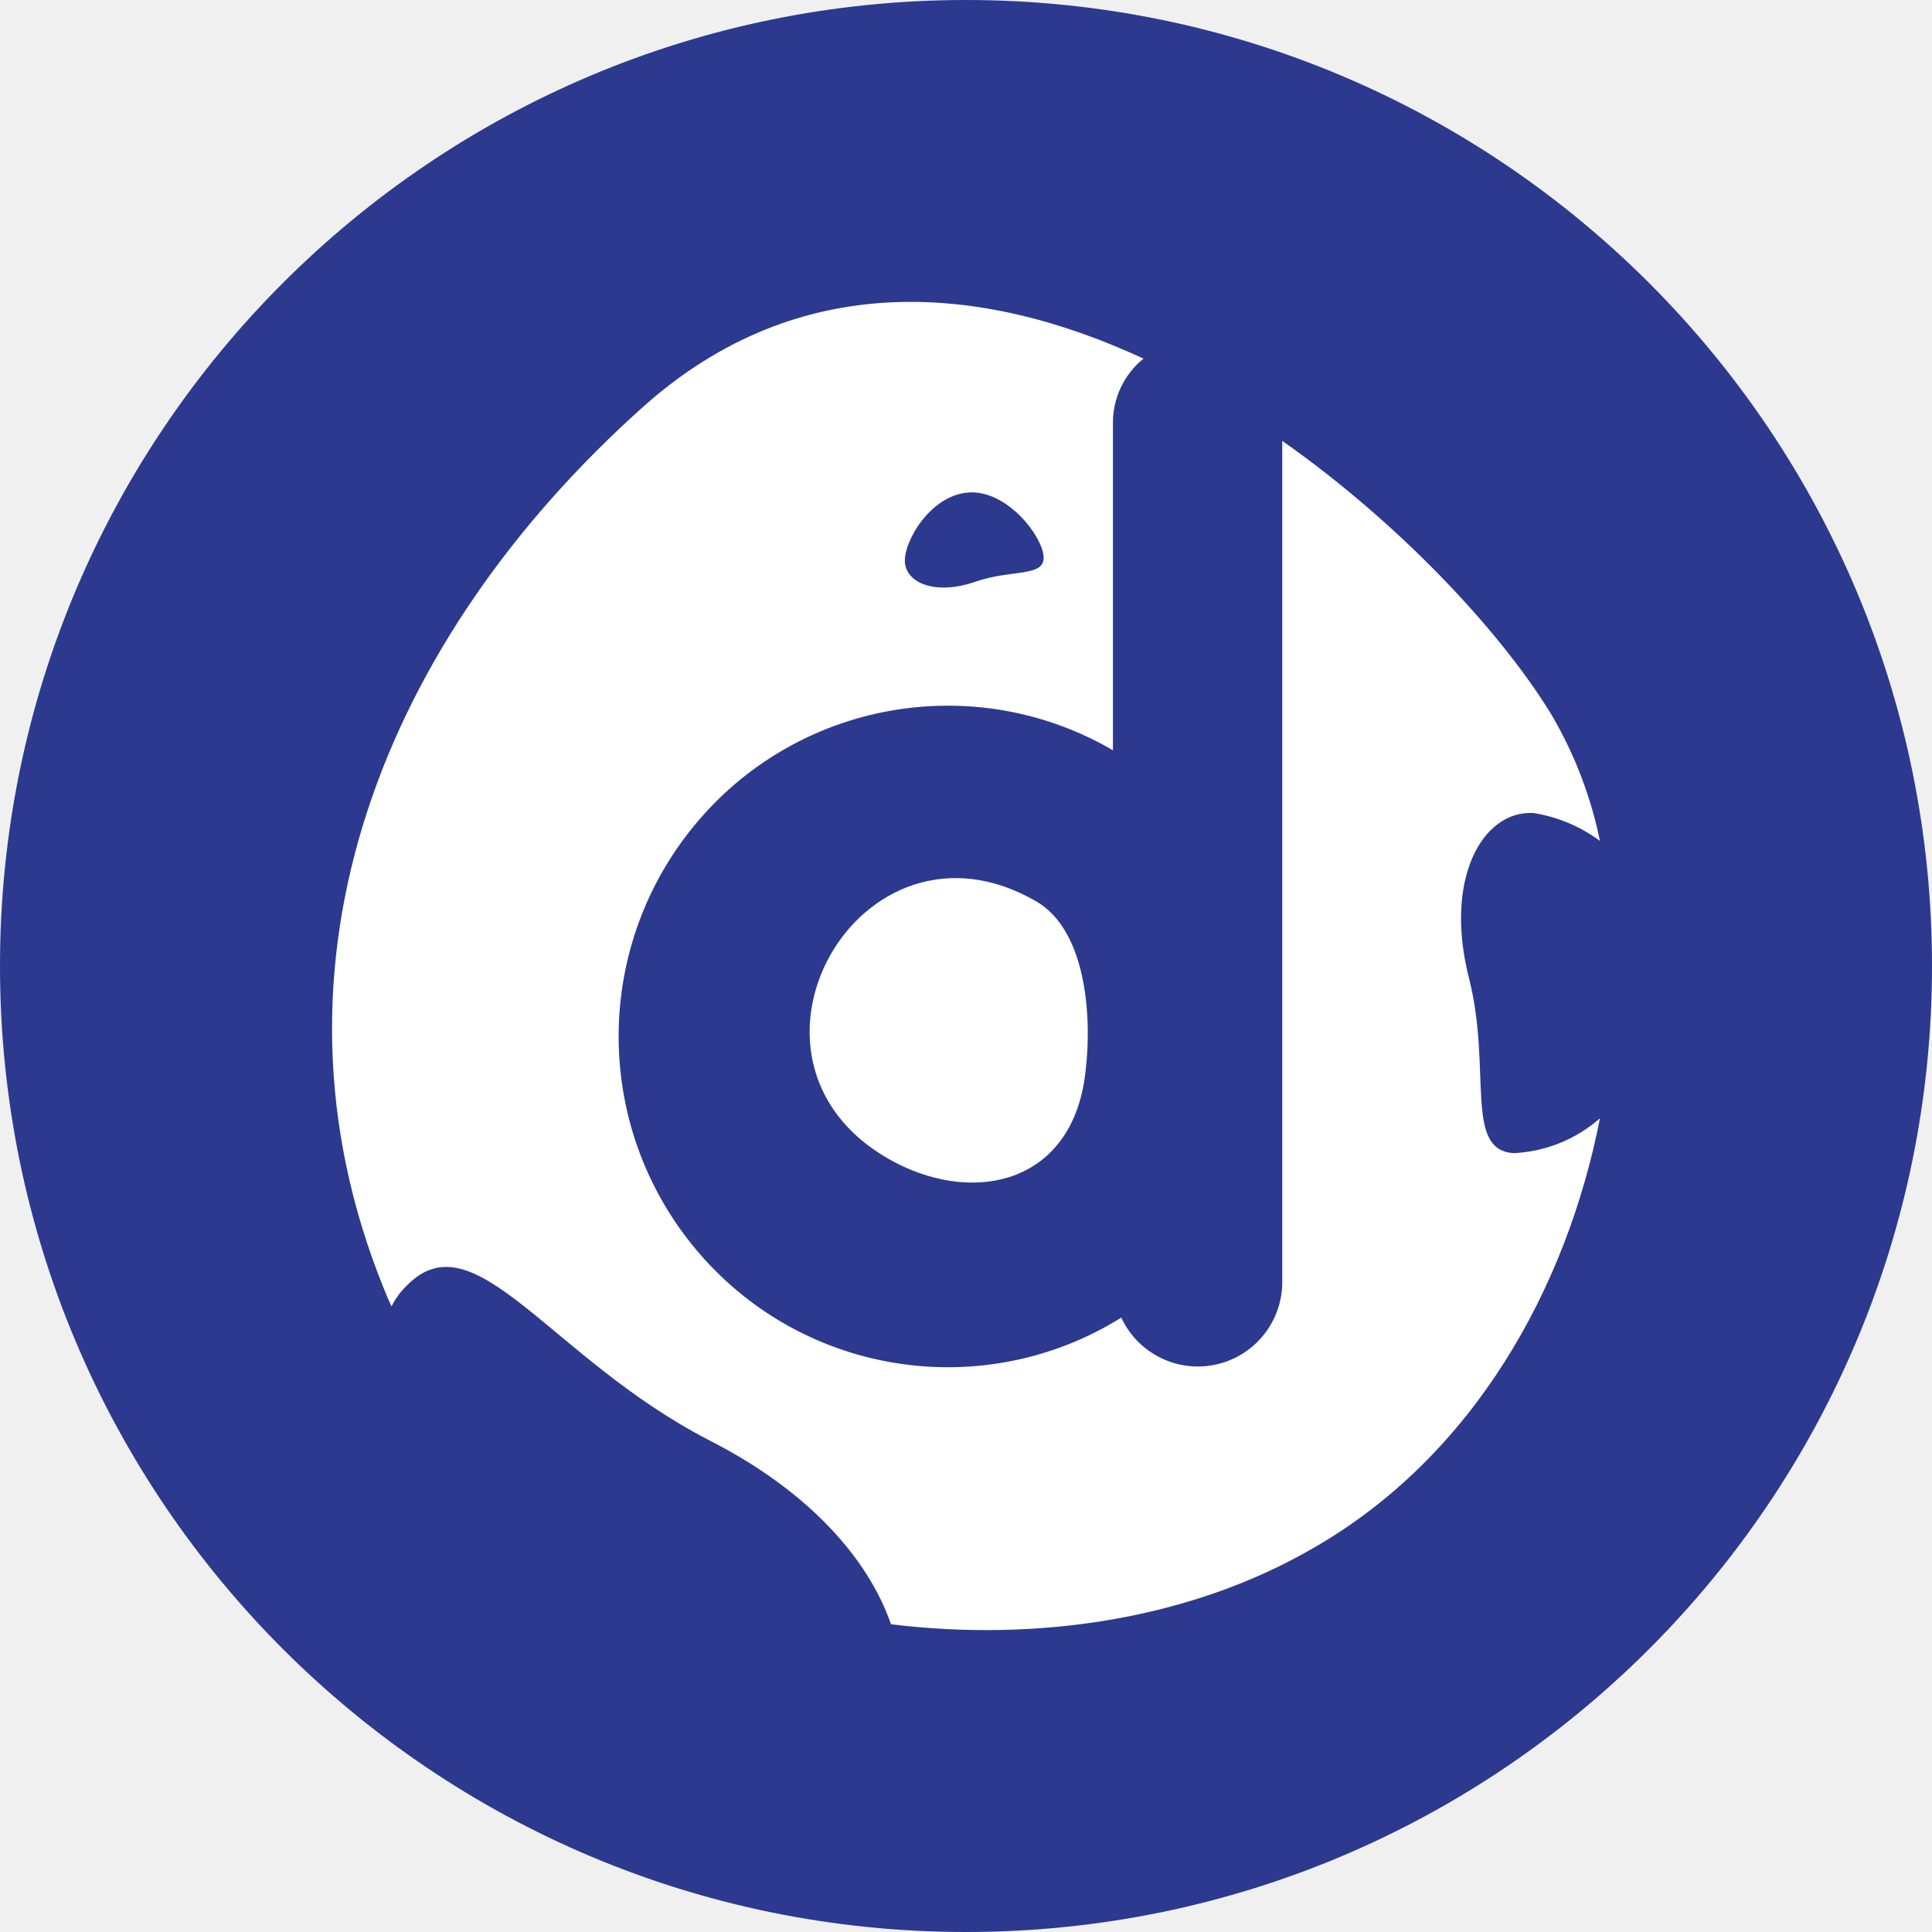
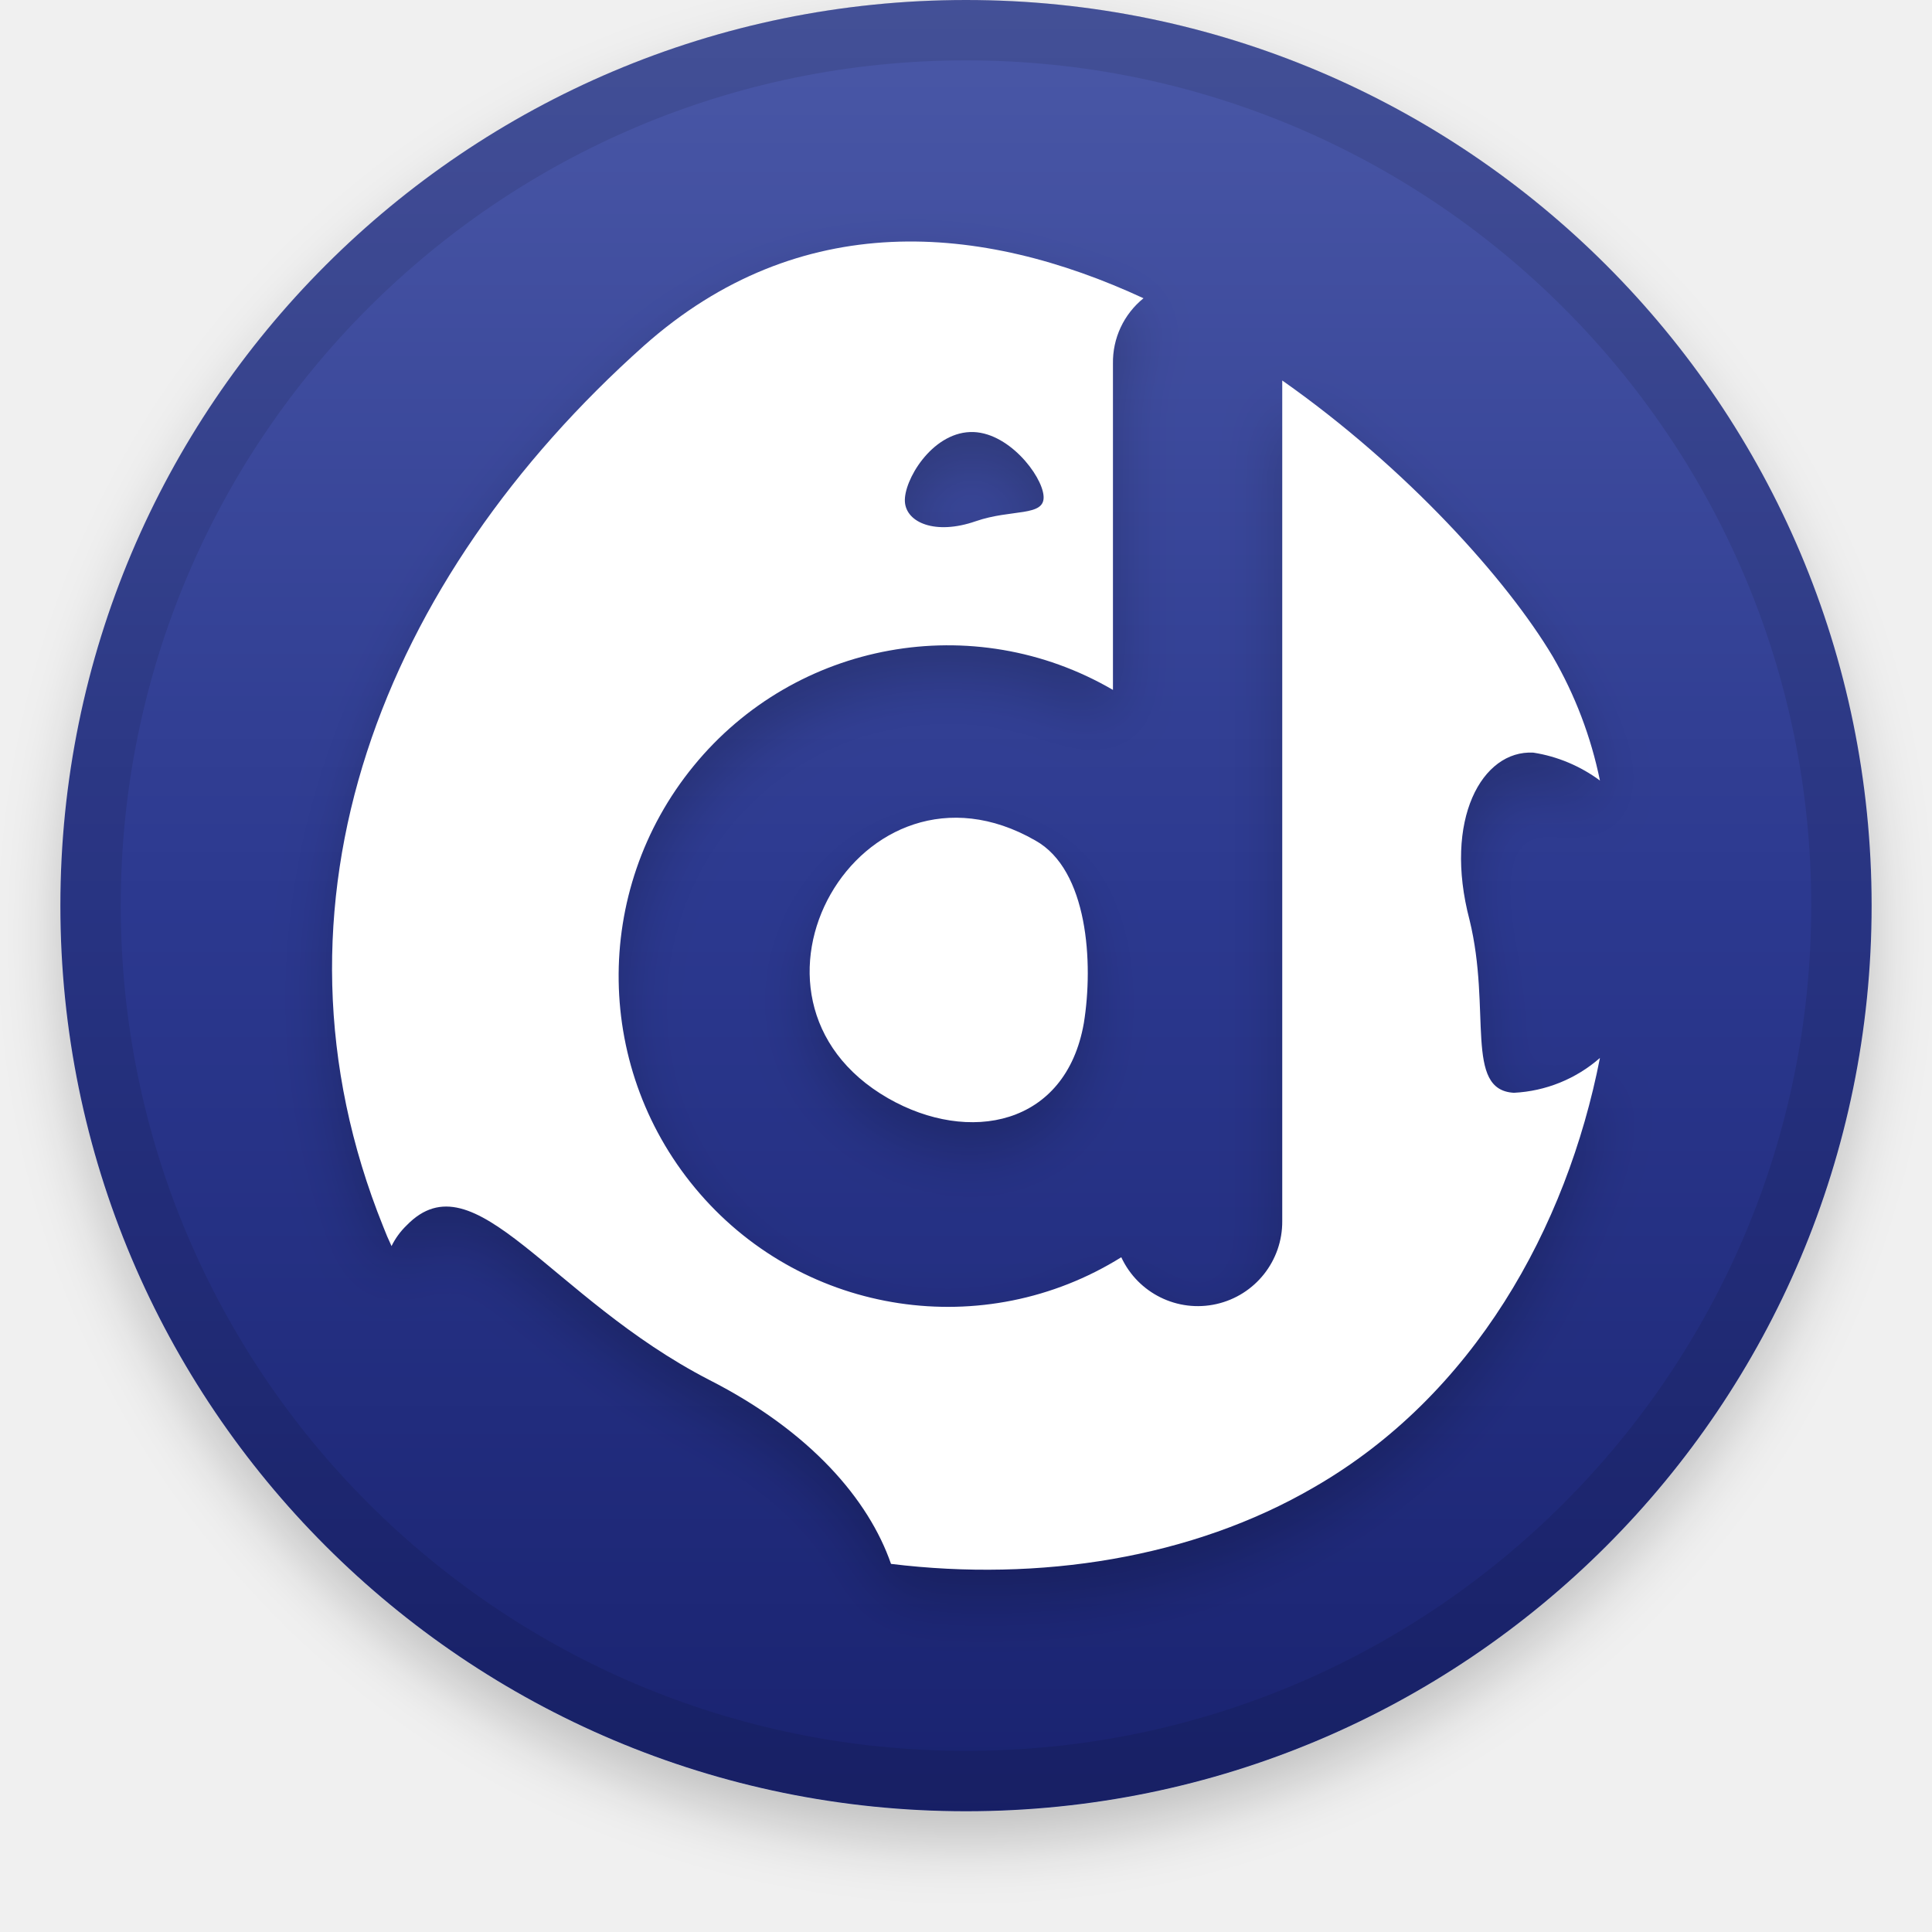
- <svg xmlns="http://www.w3.org/2000/svg" height="32" viewBox="0 0 32 32" width="32">
+ <svg xmlns="http://www.w3.org/2000/svg" xmlns:xlink="http://www.w3.org/1999/xlink" width="32" height="32" viewBox="0 0 32 32">
+   <defs>
+     <filter id="a" width="111.7%" height="111.7%" x="-5.8%" y="-4.2%" filterUnits="objectBoundingBox">
+       <feOffset dy=".5" in="SourceAlpha" result="shadowOffsetOuter1" />
+       <feGaussianBlur in="shadowOffsetOuter1" result="shadowBlurOuter1" stdDeviation=".5" />
+       <feComposite in="shadowBlurOuter1" in2="SourceAlpha" operator="out" result="shadowBlurOuter1" />
+       <feColorMatrix in="shadowBlurOuter1" values="0 0 0 0 0 0 0 0 0 0 0 0 0 0 0 0 0 0 0.199 0" />
+     </filter>
+     <filter id="d" width="116.7%" height="115.9%" x="-8.3%" y="-5.7%" filterUnits="objectBoundingBox">
+       <feOffset dy=".5" in="SourceAlpha" result="shadowOffsetOuter1" />
+       <feGaussianBlur in="shadowOffsetOuter1" result="shadowBlurOuter1" stdDeviation=".5" />
+       <feColorMatrix in="shadowBlurOuter1" values="0 0 0 0 0 0 0 0 0 0 0 0 0 0 0 0 0 0 0.204 0" />
+     </filter>
+     <linearGradient id="c" x1="50%" x2="50%" y1="0%" y2="100%">
+       <stop offset="0%" stop-color="#FFF" stop-opacity=".5" />
+       <stop offset="100%" stop-opacity=".5" />
+     </linearGradient>
+     <circle id="b" cx="16" cy="15" r="15" />
+     <path id="e" d="M25.075 18.1a2.338 2.338 0 001.425-.577c-.551 2.816-2.091 5.587-4.734 7.11-2.022 1.178-4.55 1.57-7.008 1.27-.368-1.062-1.333-2.193-3.01-3.047-2.643-1.362-3.884-3.717-5.01-2.563-.104.1-.19.217-.253.346a4.353 4.353 0 01-.138-.323c-2.16-5.356 0-10.736 4.32-14.591 2.574-2.286 5.584-2.032 8.273-.785a1.362 1.362 0 00-.506 1.085v5.402a5.435 5.435 0 00-6.944 1.258 5.498 5.498 0 00.104 7.088 5.435 5.435 0 006.978 1.051 1.398 1.398 0 002.666-.6V6.302c2.068 1.454 3.722 3.301 4.48 4.571.37.638.634 1.332.782 2.055-.325-.24-.704-.4-1.103-.462-.85-.046-1.494 1.109-1.057 2.77.368 1.502-.092 2.818.735 2.864zm-10.363.092c-2.896-1.662-.46-5.933 2.436-4.271.873.485.965 2.032.804 3.024-.299 1.709-1.907 2.009-3.24 1.247zm1.356-11.036c-.644.023-1.103.808-1.08 1.155.022.346.505.554 1.171.323.598-.208 1.15-.07 1.126-.416-.023-.346-.597-1.085-1.217-1.062z" />
+   </defs>
  <g fill="none">
-     <circle cx="16" cy="16" fill="#2c398f" r="16" />
-     <path d="M25.075 19.1a2.338 2.338 0 001.425-.577c-.551 2.816-2.091 5.587-4.734 7.11-2.022 1.178-4.55 1.57-7.008 1.27-.368-1.062-1.333-2.193-3.01-3.047-2.643-1.362-3.884-3.717-5.01-2.563-.104.1-.19.217-.253.346a4.353 4.353 0 01-.138-.323c-2.16-5.356 0-10.736 4.32-14.591 2.574-2.286 5.584-2.032 8.273-.785a1.362 1.362 0 00-.506 1.085v5.402a5.435 5.435 0 00-6.944 1.258 5.498 5.498 0 00.104 7.088 5.435 5.435 0 006.978 1.051 1.398 1.398 0 002.666-.6V7.302c2.068 1.454 3.722 3.301 4.48 4.571.37.638.634 1.332.782 2.055-.325-.24-.704-.4-1.103-.462-.85-.046-1.494 1.109-1.057 2.77.368 1.502-.092 2.818.735 2.864zm-10.363.092c-2.896-1.662-.46-5.933 2.436-4.271.873.485.965 2.032.804 3.024-.299 1.709-1.907 2.009-3.24 1.247zm1.356-11.036c-.644.023-1.103.808-1.08 1.155.022.346.505.554 1.171.323.598-.208 1.15-.07 1.126-.416-.023-.346-.597-1.085-1.217-1.062z" fill="#fff" />
+     <use fill="#000" filter="url(#a)" xlink:href="#b" />
+     <use fill="#2C398F" fill-rule="evenodd" xlink:href="#b" />
+     <use fill="url(#c)" fill-rule="evenodd" style="mix-blend-mode:soft-light" xlink:href="#b" />
+     <circle cx="16" cy="15" r="14.5" stroke="#000" stroke-opacity=".097" />
+     <use fill="#000" filter="url(#d)" xlink:href="#e" />
+     <use fill="#FFF" fill-rule="evenodd" xlink:href="#e" />
  </g>
</svg>
